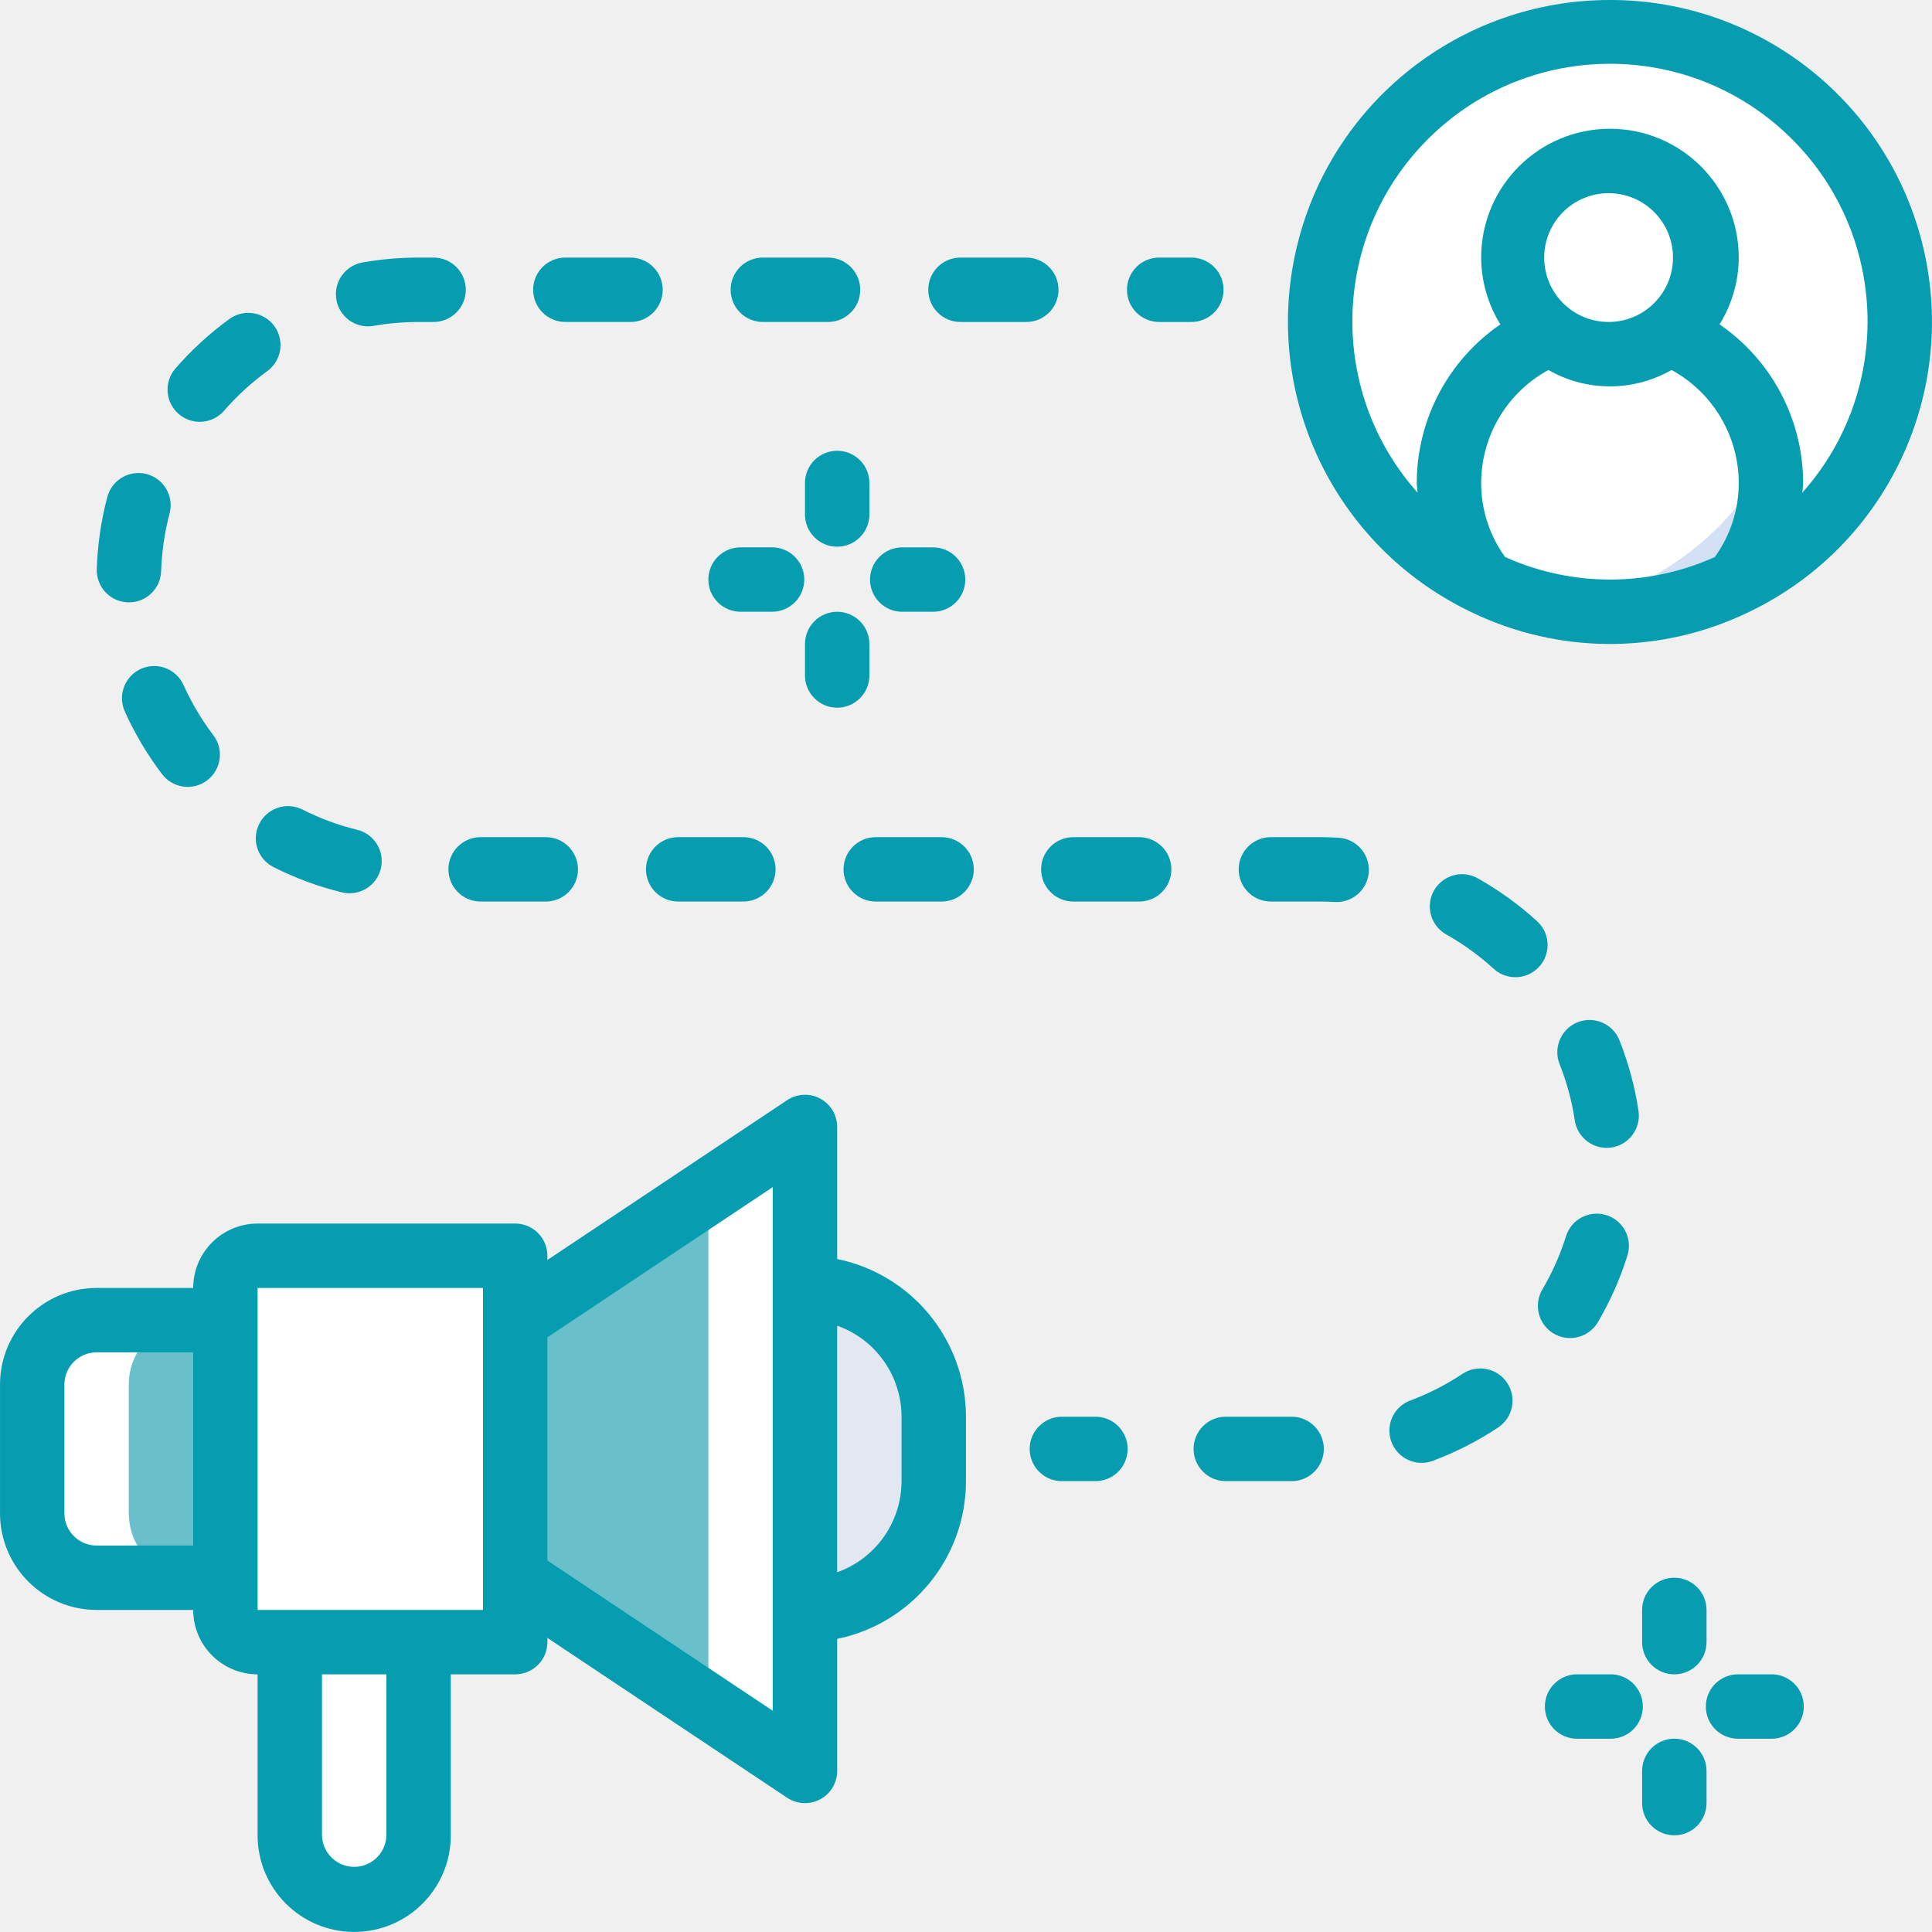
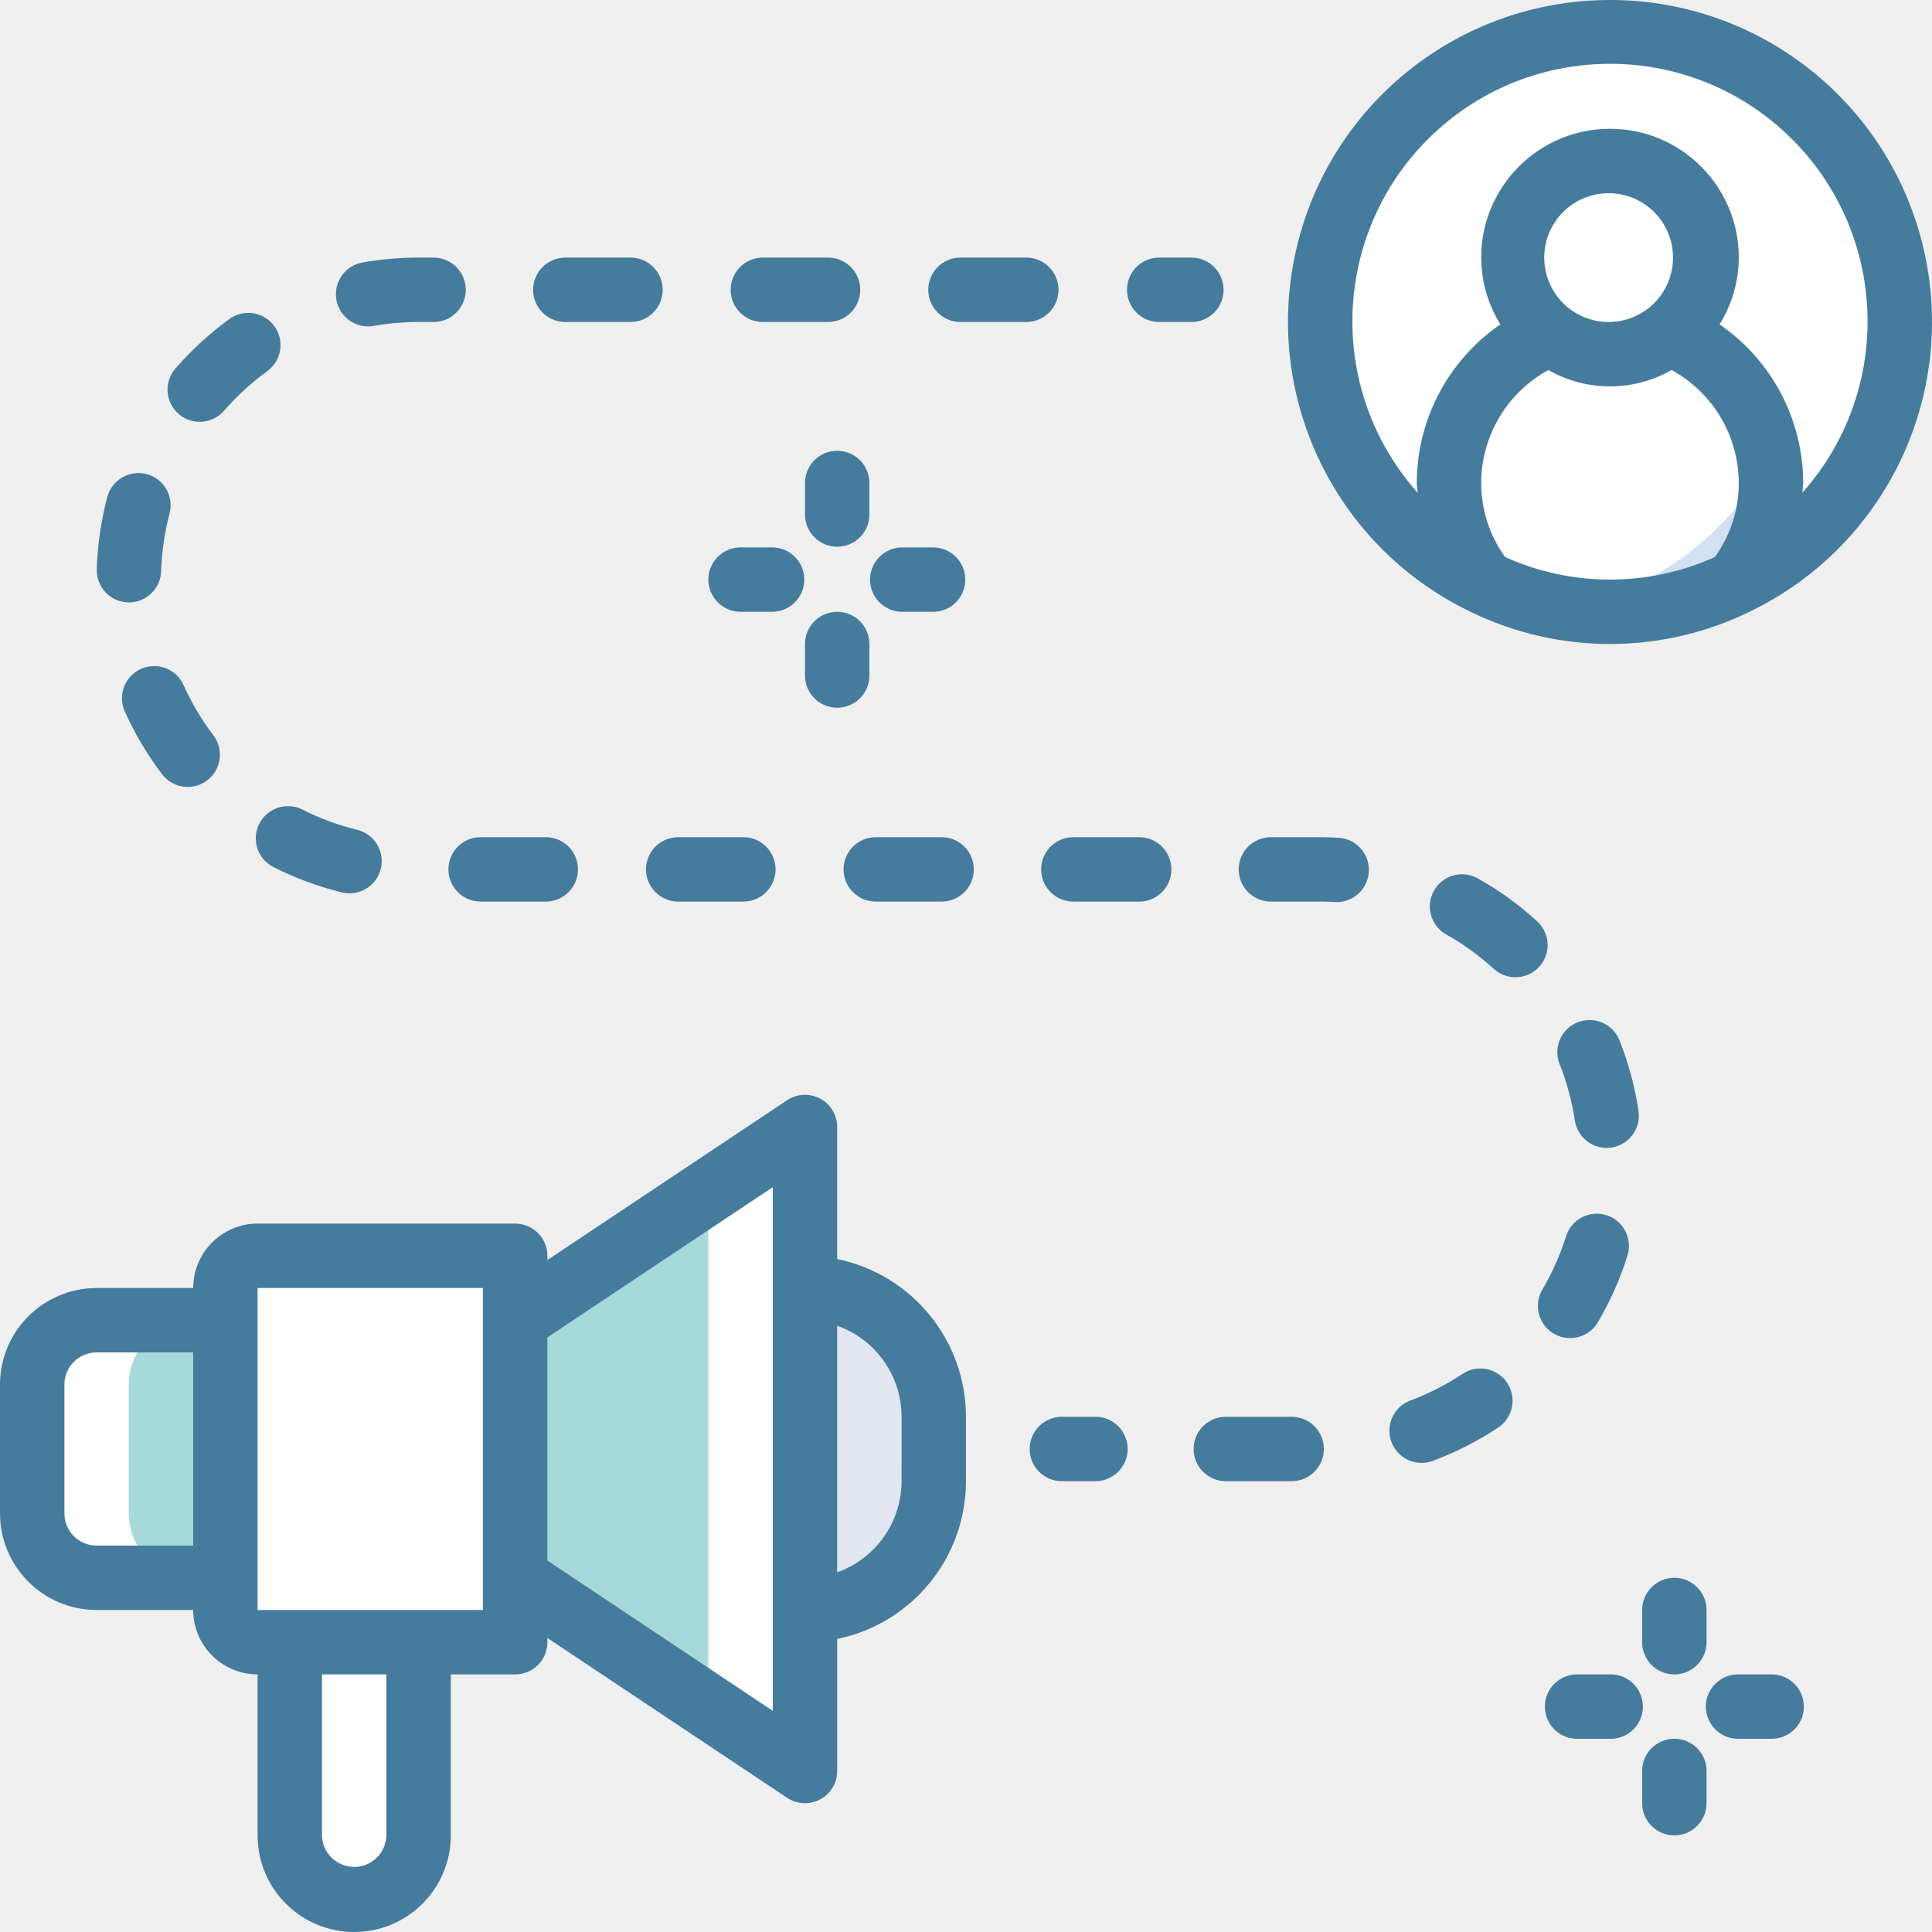
- <svg xmlns="http://www.w3.org/2000/svg" data-bbox="0.001 -0.001 135.465 135.466" viewBox="0 0 135.47 135.47" height="512.013" width="512.013" data-type="color">
-   <g>
-     <path fill="#e3e7f2" d="M54.186 90.31h2.258a9.031 9.031 0 0 1 9.03 9.03v4.516a9.031 9.031 0 0 1-9.03 9.031h-2.258z" data-color="1" />
-     <path fill="#ffffff" d="M20.32 110.63h9.03v18.062a4.516 4.516 0 1 1-9.03 0z" data-color="2" />
-     <path fill="#69c0cb" d="M6.773 92.567H20.32v18.062H6.773a4.516 4.516 0 0 1-4.515-4.516v-9.03a4.516 4.516 0 0 1 4.515-4.516z" data-color="3" />
-     <path fill="#ffffff" d="M56.443 79.02v45.156l-20.32-13.547V92.567z" data-color="2" />
-     <path fill="#69c0cb" d="M49.67 83.536v36.124l-13.547-9.031V92.567z" data-color="3" />
-     <path d="M18.062 88.05h18.062v27.093H18.062a2.258 2.258 0 0 1-2.258-2.257V90.308a2.257 2.257 0 0 1 2.258-2.258z" fill="#ffffff" data-color="2" />
-     <path d="M133.208 22.577c-.001 11.222-9.098 20.318-20.32 20.32a20.983 20.983 0 0 1-3.386-.271c-9.778-1.66-16.933-10.131-16.933-20.05s7.155-18.388 16.933-20.048a20.983 20.983 0 0 1 3.386-.271c11.222 0 20.319 9.098 20.32 20.32z" fill="#ffffff" data-color="2" />
-     <path d="M126.435 22.577a19.972 19.972 0 0 1-2.348 9.46 20.264 20.264 0 0 1-14.518 10.566.082.082 0 0 1-.067.023 11.045 11.045 0 0 1-1.242-.271c-.361-.09-.723-.204-1.084-.294a20.318 20.318 0 0 1 2.326-39.533c9.777 1.66 16.932 10.13 16.933 20.049z" fill="#ffffff" data-color="2" />
-     <path fill="#d4e1f4" d="M124.175 33.504a11.843 11.843 0 0 1-2.438 7.27 19.245 19.245 0 0 1-8.85 2.122 17.99 17.99 0 0 1-3.32-.293 20.264 20.264 0 0 0 14.518-10.566 10.393 10.393 0 0 1 .09 1.467z" data-color="4" />
-     <path d="M124.085 32.036a20.264 20.264 0 0 1-14.517 10.566 26.49 26.49 0 0 1-1.31-.248c-.36-.09-.722-.203-1.083-.294a19.083 19.083 0 0 1-3.138-1.287 11.997 11.997 0 0 1 4.65-18.197h.023a6.45 6.45 0 0 0 8.354 0h.022a11.769 11.769 0 0 1 7 9.46z" fill="#ffffff" data-color="2" />
-     <path d="M119.662 18.061a6.655 6.655 0 0 1-2.574 5.306h-.023a6.677 6.677 0 0 1-8.353 0h-.023a6.656 6.656 0 0 1-2.574-5.306 6.773 6.773 0 0 1 13.547 0z" fill="#ffffff" data-color="2" />
-     <path d="M104.673 36.275c-.074-.081-.151-.16-.224-.242a20.6 20.6 0 0 1-.748-.905c-.109-.138-.218-.273-.323-.413a20.321 20.321 0 0 1-.609-.868 20.458 20.458 0 0 1-.353-.543 19.988 19.988 0 0 1-.496-.843 21 21 0 0 1-.75-1.476 20.2 20.2 0 0 1-.32-.75 20.14 20.14 0 0 1-.313-.806c-.1-.279-.188-.563-.277-.848-.08-.259-.162-.516-.232-.78-.083-.314-.15-.634-.22-.954-.052-.245-.11-.487-.154-.735-.065-.372-.11-.75-.154-1.13-.025-.204-.06-.406-.077-.613a20.478 20.478 0 0 1-.081-1.792c.001-9.881 7.106-18.331 16.84-20.029a20.37 20.37 0 0 0-3.294-.29 20.983 20.983 0 0 0-3.387.27C99.724 4.188 92.57 12.66 92.568 22.577c0 .604.03 1.201.081 1.792.019.207.053.409.078.614.044.378.088.757.154 1.129.043.248.102.49.155.735.068.32.135.64.219.955.07.263.152.52.232.78.088.284.176.568.277.847a20.713 20.713 0 0 0 .313.806c.103.252.208.503.32.75a20.287 20.287 0 0 0 .401.825c.113.22.229.437.349.651a19.988 19.988 0 0 0 .496.843c.114.184.233.363.353.543a20.661 20.661 0 0 0 .609.868c.104.14.214.275.323.413a20.446 20.446 0 0 0 .747.905c.073.083.15.16.225.242a20.305 20.305 0 0 0 11.601 6.35 20.983 20.983 0 0 0 3.387.271 20.485 20.485 0 0 0 2.264-.133c.119-.014.233-.038.351-.054.215-.027.42-.08.633-.113a20.303 20.303 0 0 1-11.463-6.321z" fill="#ffffff" data-color="2" />
-     <path d="M9.03 106.113v-9.03a4.516 4.516 0 0 1 4.516-4.516H6.773a4.516 4.516 0 0 0-4.515 4.515v9.031a4.516 4.516 0 0 0 4.515 4.516h6.773a4.516 4.516 0 0 1-4.515-4.516z" fill="#ffffff" data-color="2" />
-     <path d="M112.888 0a22.558 22.558 0 0 0-9.904 42.834c.065.036.133.068.201.097a22.29 22.29 0 0 0 19.409 0 2.17 2.17 0 0 0 .197-.096 22.558 22.558 0 0 0 12.095-25.358A22.558 22.558 0 0 0 112.888-.001zm-7.35 39.06a8.833 8.833 0 0 1-1.68-5.195 9.041 9.041 0 0 1 4.714-7.921 8.69 8.69 0 0 0 8.635-.001 9.045 9.045 0 0 1 4.712 7.922 8.833 8.833 0 0 1-1.68 5.194 17.895 17.895 0 0 1-14.7 0zm7.35-16.484a4.516 4.516 0 1 1 0-9.03 4.516 4.516 0 0 1 0 9.03zm13.49 11.97c.01-.228.057-.452.057-.681a13.513 13.513 0 0 0-5.862-11.121 8.943 8.943 0 0 0 1.347-4.684 9.031 9.031 0 0 0-18.062 0 8.941 8.941 0 0 0 1.347 4.684 13.512 13.512 0 0 0-5.863 11.12c0 .23.047.454.058.682-6.454-7.247-6.027-18.299.966-25.027s18.053-6.729 25.046 0c6.993 6.728 7.42 17.78.965 25.027z" fill="#069db1" data-color="5" />
-     <path d="M58.702 88.28v-9.259a2.258 2.258 0 0 0-3.51-1.878l-16.81 11.206v-.297a2.256 2.256 0 0 0-2.257-2.258H18.063a4.521 4.521 0 0 0-4.516 4.516H6.774a6.78 6.78 0 0 0-6.773 6.773v9.031a6.78 6.78 0 0 0 6.773 6.773h6.773a4.521 4.521 0 0 0 4.516 4.516v11.289a6.773 6.773 0 0 0 13.546 0v-11.289h4.516a2.256 2.256 0 0 0 2.258-2.258v-.297l16.81 11.207a2.258 2.258 0 0 0 3.51-1.879v-9.259a11.307 11.307 0 0 0 9.03-11.06V99.34a11.308 11.308 0 0 0-9.03-11.06zM6.773 108.372a2.259 2.259 0 0 1-2.257-2.258v-9.03a2.259 2.259 0 0 1 2.257-2.258h6.773v13.546H6.773zm20.32 20.32a2.258 2.258 0 0 1-4.515 0v-11.289h4.515zm6.773-15.805H18.062V90.31h15.804zm20.32 7.071l-15.804-10.537V93.776l15.804-10.537zm9.03-16.102a6.787 6.787 0 0 1-4.515 6.388v-17.29a6.788 6.788 0 0 1 4.516 6.387z" fill="#069db1" data-color="5" />
-     <path d="M76.763 99.34h-2.258a2.258 2.258 0 1 0 0 4.515h2.258a2.258 2.258 0 1 0 0-4.515z" fill="#069db1" data-color="5" />
-     <path d="M107.769 64.587a22.517 22.517 0 0 0-4.148-2.998 2.256 2.256 0 0 0-3.363 1.991 2.256 2.256 0 0 0 1.15 1.942 18.162 18.162 0 0 1 3.318 2.399 2.257 2.257 0 1 0 3.043-3.334z" fill="#069db1" data-color="5" />
-     <path d="M110.092 93.823a2.26 2.26 0 0 0 1.949-1.113 22.456 22.456 0 0 0 2.075-4.68 2.257 2.257 0 0 0-4.309-1.346 17.953 17.953 0 0 1-1.66 3.737 2.258 2.258 0 0 0 1.945 3.402z" fill="#069db1" data-color="5" />
-     <path d="M18.179 57.764a2.257 2.257 0 0 0 .996 3.034 22.475 22.475 0 0 0 4.803 1.774 2.258 2.258 0 0 0 2.724-1.659 2.258 2.258 0 0 0-1.653-2.728 17.902 17.902 0 0 1-3.836-1.418 2.26 2.26 0 0 0-3.034.997z" fill="#069db1" data-color="5" />
-     <path d="M112.656 80.486a2.513 2.513 0 0 0 .339-.024 2.262 2.262 0 0 0 1.896-2.571 22.613 22.613 0 0 0-1.336-4.946 2.258 2.258 0 0 0-3.87-.567 2.259 2.259 0 0 0-.328 2.234 17.886 17.886 0 0 1 1.067 3.954 2.26 2.26 0 0 0 2.232 1.92z" fill="#069db1" data-color="5" />
-     <path d="M102.549 96.332a17.974 17.974 0 0 1-3.643 1.863 2.257 2.257 0 0 0-.655 3.867 2.258 2.258 0 0 0 2.238.362 22.612 22.612 0 0 0 4.56-2.33 2.258 2.258 0 1 0-2.5-3.762z" fill="#069db1" data-color="5" />
-     <path d="M31.443 60.957a2.256 2.256 0 0 0 2.257 2.258h4.617a2.258 2.258 0 0 0 0-4.515H33.7a2.256 2.256 0 0 0-2.257 2.257z" fill="#069db1" data-color="5" />
-     <path d="M45.296 60.957a2.256 2.256 0 0 0 2.258 2.258h4.617a2.258 2.258 0 0 0 0-4.515h-4.617a2.256 2.256 0 0 0-2.258 2.257z" fill="#069db1" data-color="5" />
-     <path d="M44.256 18.061H39.64a2.258 2.258 0 0 0-2.257 2.258 2.258 2.258 0 0 0 2.257 2.257h4.617a2.258 2.258 0 0 0 0-4.515z" fill="#069db1" data-color="5" />
-     <path d="M58.107 18.061H53.49a2.258 2.258 0 0 0-2.258 2.258 2.258 2.258 0 0 0 2.258 2.257h4.617a2.258 2.258 0 0 0 0-4.515z" fill="#069db1" data-color="5" />
-     <path d="M74.22 20.32a2.256 2.256 0 0 0-2.258-2.259h-4.617a2.258 2.258 0 0 0-2.257 2.258 2.258 2.258 0 0 0 2.257 2.258h4.617a2.256 2.256 0 0 0 2.258-2.258z" fill="#069db1" data-color="5" />
-     <path d="M93.86 58.74a24.41 24.41 0 0 0-1.292-.04h-3.455a2.258 2.258 0 0 0 0 4.516h3.442a20.648 20.648 0 0 1 1.045.03c.044.003.088.005.132.005a2.257 2.257 0 0 0 .128-4.51z" fill="#069db1" data-color="5" />
-     <path d="M16.053 22.392a22.721 22.721 0 0 0-3.768 3.463 2.259 2.259 0 0 0 3.413 2.96 18.201 18.201 0 0 1 3.019-2.777 2.258 2.258 0 1 0-2.664-3.646z" fill="#069db1" data-color="5" />
-     <path d="M90.616 99.34h-4.617a2.258 2.258 0 1 0 0 4.515h4.617a2.258 2.258 0 0 0 0-4.515z" fill="#069db1" data-color="5" />
-     <path d="M79.877 58.7H75.26a2.258 2.258 0 0 0 0 4.516h4.617a2.258 2.258 0 0 0 0-4.516z" fill="#069db1" data-color="5" />
-     <path d="M30.403 18.061H29.35a22.587 22.587 0 0 0-3.94.344 2.258 2.258 0 0 0 .39 4.48c.133 0 .265-.011.395-.035a18.333 18.333 0 0 1 3.155-.273h1.052a2.258 2.258 0 0 0 2.258-2.258 2.258 2.258 0 0 0-2.258-2.258z" fill="#069db1" data-color="5" />
-     <path d="M9.884 46.9a2.257 2.257 0 0 0-1.133 2.985 22.513 22.513 0 0 0 2.615 4.4 2.256 2.256 0 0 0 3.162.431 2.256 2.256 0 0 0 .432-3.161 18.192 18.192 0 0 1-2.09-3.521A2.258 2.258 0 0 0 9.883 46.9z" fill="#069db1" data-color="5" />
-     <path d="M66.023 58.7h-4.617a2.258 2.258 0 0 0 0 4.516h4.617a2.258 2.258 0 0 0 0-4.516z" fill="#069db1" data-color="5" />
-     <path d="M10.283 33.24a2.266 2.266 0 0 0-2.758 1.607 22.663 22.663 0 0 0-.739 5.06 2.255 2.255 0 0 0 2.183 2.329.765.765 0 0 0 .075.002 2.256 2.256 0 0 0 2.254-2.185 18.357 18.357 0 0 1 .593-4.055 2.258 2.258 0 0 0-1.608-2.758z" fill="#069db1" data-color="5" />
-     <path d="M85.795 20.32a2.256 2.256 0 0 0-2.257-2.259H81.28a2.258 2.258 0 0 0-2.258 2.258 2.258 2.258 0 0 0 2.258 2.258h2.257a2.256 2.256 0 0 0 2.258-2.258z" fill="#069db1" data-color="5" />
-     <path d="M117.402 117.403a2.256 2.256 0 0 0 2.258-2.258v-2.258a2.258 2.258 0 0 0-4.516 0v2.258a2.256 2.256 0 0 0 2.258 2.258z" fill="#069db1" data-color="5" />
-     <path d="M117.402 121.916a2.256 2.256 0 0 0-2.258 2.258v2.258a2.258 2.258 0 0 0 4.516 0v-2.258a2.256 2.256 0 0 0-2.258-2.258z" fill="#069db1" data-color="5" />
-     <path d="M112.888 117.403h-2.257a2.258 2.258 0 1 0 0 4.515h2.257a2.258 2.258 0 1 0 0-4.515z" fill="#069db1" data-color="5" />
-     <path d="M124.175 117.403h-2.257a2.258 2.258 0 1 0 0 4.515h2.257a2.258 2.258 0 1 0 0-4.515z" fill="#069db1" data-color="5" />
-     <path d="M58.702 31.607a2.256 2.256 0 0 0-2.257 2.258v2.258a2.258 2.258 0 0 0 4.515 0v-2.258a2.256 2.256 0 0 0-2.258-2.258z" fill="#069db1" data-color="5" />
-     <path d="M58.702 42.897a2.256 2.256 0 0 0-2.257 2.258v2.257a2.258 2.258 0 0 0 4.515 0v-2.257a2.256 2.256 0 0 0-2.258-2.258z" fill="#069db1" data-color="5" />
-     <path d="M49.67 40.637a2.256 2.256 0 0 0 2.257 2.258h2.258a2.258 2.258 0 0 0 0-4.515h-2.258a2.256 2.256 0 0 0-2.257 2.257z" fill="#069db1" data-color="5" />
-     <path d="M63.216 42.897h2.258a2.258 2.258 0 0 0 0-4.515h-2.258a2.258 2.258 0 0 0 0 4.515z" fill="#069db1" data-color="5" />
+ <svg xmlns="http://www.w3.org/2000/svg" data-bbox="0.001 -0.001 135.465 135.466" viewBox="0 0 135.465 135.466" height="511.998" width="511.992" data-type="color" version="1.1" id="svg90">
+   <defs id="defs94" />
+   <g id="g88" transform="translate(-0.001,0.00100838)">
+     <path fill="#e3e7f2" d="m 54.186,90.31 h 2.258 a 9.031,9.031 0 0 1 9.03,9.03 v 4.516 a 9.031,9.031 0 0 1 -9.03,9.031 h -2.258 z" data-color="1" id="path2" />
+     <path fill="#ffffff" d="m 20.32,110.63 h 9.03 v 18.062 a 4.516,4.516 0 1 1 -9.03,0 z" data-color="2" id="path4" />
+     <path fill="#69c0cb" d="M 6.773,92.567 H 20.32 v 18.062 H 6.773 a 4.516,4.516 0 0 1 -4.515,-4.516 v -9.03 a 4.516,4.516 0 0 1 4.515,-4.516 z" data-color="3" id="path6" style="fill:#a8dadc;fill-opacity:1" />
+     <path fill="#ffffff" d="m 56.443,79.02 v 45.156 L 36.123,110.629 V 92.567 Z" data-color="2" id="path8" />
+     <path fill="#69c0cb" d="M 49.67,83.536 V 119.66 L 36.123,110.629 V 92.567 Z" data-color="3" id="path10" style="fill:#a8dadc;fill-opacity:1" />
+     <path d="m 18.062,88.05 h 18.062 v 27.093 H 18.062 a 2.258,2.258 0 0 1 -2.258,-2.257 V 90.308 a 2.257,2.257 0 0 1 2.258,-2.258 z" fill="#ffffff" data-color="2" id="path12" />
+     <path d="m 133.208,22.577 c -0.001,11.222 -9.098,20.318 -20.32,20.32 a 20.983,20.983 0 0 1 -3.386,-0.271 c -9.778,-1.66 -16.933,-10.131 -16.933,-20.05 0,-9.919 7.155,-18.388 16.933,-20.048 a 20.983,20.983 0 0 1 3.386,-0.271 c 11.222,0 20.319,9.098 20.32,20.32 z" fill="#ffffff" data-color="2" id="path14" />
+     <path d="m 126.435,22.577 a 19.972,19.972 0 0 1 -2.348,9.46 20.264,20.264 0 0 1 -14.518,10.566 0.082,0.082 0 0 1 -0.067,0.023 11.045,11.045 0 0 1 -1.242,-0.271 c -0.361,-0.09 -0.723,-0.204 -1.084,-0.294 a 20.318,20.318 0 0 1 2.326,-39.533 c 9.777,1.66 16.932,10.13 16.933,20.049 z" fill="#ffffff" data-color="2" id="path16" />
+     <path fill="#d4e1f4" d="m 124.175,33.504 a 11.843,11.843 0 0 1 -2.438,7.27 19.245,19.245 0 0 1 -8.85,2.122 17.99,17.99 0 0 1 -3.32,-0.293 20.264,20.264 0 0 0 14.518,-10.566 10.393,10.393 0 0 1 0.09,1.467 z" data-color="4" id="path18" />
+     <path d="m 124.085,32.036 a 20.264,20.264 0 0 1 -14.517,10.566 26.49,26.49 0 0 1 -1.31,-0.248 c -0.36,-0.09 -0.722,-0.203 -1.083,-0.294 a 19.083,19.083 0 0 1 -3.138,-1.287 11.997,11.997 0 0 1 4.65,-18.197 h 0.023 a 6.45,6.45 0 0 0 8.354,0 h 0.022 a 11.769,11.769 0 0 1 7,9.46 z" fill="#ffffff" data-color="2" id="path20" />
+     <path d="m 119.662,18.061 a 6.655,6.655 0 0 1 -2.574,5.306 h -0.023 a 6.677,6.677 0 0 1 -8.353,0 h -0.023 a 6.656,6.656 0 0 1 -2.574,-5.306 6.774,6.774 0 0 1 13.547,0 z" fill="#ffffff" data-color="2" id="path22" />
+     <path d="m 104.673,36.275 c -0.074,-0.081 -0.151,-0.16 -0.224,-0.242 a 20.6,20.6 0 0 1 -0.748,-0.905 c -0.109,-0.138 -0.218,-0.273 -0.323,-0.413 a 20.321,20.321 0 0 1 -0.609,-0.868 20.458,20.458 0 0 1 -0.353,-0.543 19.988,19.988 0 0 1 -0.496,-0.843 21,21 0 0 1 -0.75,-1.476 20.2,20.2 0 0 1 -0.32,-0.75 20.14,20.14 0 0 1 -0.313,-0.806 c -0.1,-0.279 -0.188,-0.563 -0.277,-0.848 -0.08,-0.259 -0.162,-0.516 -0.232,-0.78 -0.083,-0.314 -0.15,-0.634 -0.22,-0.954 -0.052,-0.245 -0.11,-0.487 -0.154,-0.735 -0.065,-0.372 -0.11,-0.75 -0.154,-1.13 -0.025,-0.204 -0.06,-0.406 -0.077,-0.613 a 20.478,20.478 0 0 1 -0.081,-1.792 c 0.001,-9.881 7.106,-18.331 16.84,-20.029 a 20.37,20.37 0 0 0 -3.294,-0.29 20.983,20.983 0 0 0 -3.387,0.27 C 99.724,4.188 92.57,12.66 92.568,22.577 c 0,0.604 0.03,1.201 0.081,1.792 0.019,0.207 0.053,0.409 0.078,0.614 0.044,0.378 0.088,0.757 0.154,1.129 0.043,0.248 0.102,0.49 0.155,0.735 0.068,0.32 0.135,0.64 0.219,0.955 0.07,0.263 0.152,0.52 0.232,0.78 0.088,0.284 0.176,0.568 0.277,0.847 a 20.713,20.713 0 0 0 0.313,0.806 c 0.103,0.252 0.208,0.503 0.32,0.75 a 20.287,20.287 0 0 0 0.401,0.825 c 0.113,0.22 0.229,0.437 0.349,0.651 a 19.988,19.988 0 0 0 0.496,0.843 c 0.114,0.184 0.233,0.363 0.353,0.543 a 20.661,20.661 0 0 0 0.609,0.868 c 0.104,0.14 0.214,0.275 0.323,0.413 a 20.446,20.446 0 0 0 0.747,0.905 c 0.073,0.083 0.15,0.16 0.225,0.242 a 20.305,20.305 0 0 0 11.601,6.35 20.983,20.983 0 0 0 3.387,0.271 20.485,20.485 0 0 0 2.264,-0.133 c 0.119,-0.014 0.233,-0.038 0.351,-0.054 0.215,-0.027 0.42,-0.08 0.633,-0.113 a 20.303,20.303 0 0 1 -11.463,-6.321 z" fill="#ffffff" data-color="2" id="path24" />
+     <path d="m 9.03,106.113 v -9.03 a 4.516,4.516 0 0 1 4.516,-4.516 H 6.773 a 4.516,4.516 0 0 0 -4.515,4.515 v 9.031 a 4.516,4.516 0 0 0 4.515,4.516 h 6.773 a 4.516,4.516 0 0 1 -4.515,-4.516 z" fill="#ffffff" data-color="2" id="path26" />
+     <path d="m 112.888,0 a 22.558,22.558 0 0 0 -9.904,42.834 c 0.065,0.036 0.133,0.068 0.201,0.097 a 22.29,22.29 0 0 0 19.409,0 2.17,2.17 0 0 0 0.197,-0.096 22.558,22.558 0 0 0 12.095,-25.358 22.558,22.558 0 0 0 -21.998,-17.478 z m -7.35,39.06 a 8.833,8.833 0 0 1 -1.68,-5.195 9.041,9.041 0 0 1 4.714,-7.921 8.69,8.69 0 0 0 8.635,-10e-4 9.045,9.045 0 0 1 4.712,7.922 8.833,8.833 0 0 1 -1.68,5.194 17.895,17.895 0 0 1 -14.7,0 z m 7.35,-16.484 a 4.516,4.516 0 1 1 0,-9.03 4.516,4.516 0 0 1 0,9.03 z m 13.49,11.97 c 0.01,-0.228 0.057,-0.452 0.057,-0.681 a 13.513,13.513 0 0 0 -5.862,-11.121 8.943,8.943 0 0 0 1.347,-4.684 9.031,9.031 0 0 0 -18.062,0 8.941,8.941 0 0 0 1.347,4.684 13.512,13.512 0 0 0 -5.863,11.12 c 0,0.23 0.047,0.454 0.058,0.682 -6.454,-7.247 -6.027,-18.299 0.966,-25.027 6.993,-6.728 18.053,-6.729 25.046,0 6.993,6.728 7.42,17.78 0.965,25.027 z" fill="#457b9d" data-color="5" id="path28" />
+     <path d="m 58.702,88.28 v -9.259 a 2.258,2.258 0 0 0 -3.51,-1.878 L 38.382,88.349 V 88.052 A 2.256,2.256 0 0 0 36.125,85.794 H 18.063 A 4.521,4.521 0 0 0 13.547,90.31 H 6.774 a 6.78,6.78 0 0 0 -6.773,6.773 v 9.031 a 6.78,6.78 0 0 0 6.773,6.773 h 6.773 a 4.521,4.521 0 0 0 4.516,4.516 v 11.289 a 6.773,6.773 0 0 0 13.546,0 v -11.289 h 4.516 a 2.256,2.256 0 0 0 2.258,-2.258 v -0.297 l 16.81,11.207 a 2.258,2.258 0 0 0 3.51,-1.879 v -9.259 a 11.307,11.307 0 0 0 9.03,-11.06 V 99.34 A 11.308,11.308 0 0 0 58.703,88.28 Z M 6.773,108.372 a 2.259,2.259 0 0 1 -2.257,-2.258 v -9.03 a 2.259,2.259 0 0 1 2.257,-2.258 h 6.773 v 13.546 H 6.773 Z m 20.32,20.32 a 2.258,2.258 0 0 1 -4.515,0 v -11.289 h 4.515 z m 6.773,-15.805 H 18.062 V 90.31 h 15.804 z m 20.32,7.071 -15.804,-10.537 V 93.776 L 54.186,83.239 Z m 9.03,-16.102 a 6.787,6.787 0 0 1 -4.515,6.388 v -17.29 a 6.788,6.788 0 0 1 4.516,6.387 z" fill="#457b9d" data-color="5" id="path30" />
+     <path d="m 76.763,99.34 h -2.258 a 2.258,2.258 0 1 0 0,4.515 h 2.258 a 2.258,2.258 0 1 0 0,-4.515 z" fill="#457b9d" data-color="5" id="path32" />
+     <path d="m 107.769,64.587 a 22.517,22.517 0 0 0 -4.148,-2.998 2.256,2.256 0 0 0 -3.363,1.991 2.256,2.256 0 0 0 1.15,1.942 18.162,18.162 0 0 1 3.318,2.399 2.257,2.257 0 1 0 3.043,-3.334 z" fill="#457b9d" data-color="5" id="path34" />
+     <path d="m 110.092,93.823 a 2.26,2.26 0 0 0 1.949,-1.113 22.456,22.456 0 0 0 2.075,-4.68 2.257,2.257 0 0 0 -4.309,-1.346 17.953,17.953 0 0 1 -1.66,3.737 2.258,2.258 0 0 0 1.945,3.402 z" fill="#457b9d" data-color="5" id="path36" />
+     <path d="m 18.179,57.764 a 2.257,2.257 0 0 0 0.996,3.034 22.475,22.475 0 0 0 4.803,1.774 2.258,2.258 0 0 0 2.724,-1.659 2.258,2.258 0 0 0 -1.653,-2.728 17.902,17.902 0 0 1 -3.836,-1.418 2.26,2.26 0 0 0 -3.034,0.997 z" fill="#457b9d" data-color="5" id="path38" />
+     <path d="m 112.656,80.486 a 2.513,2.513 0 0 0 0.339,-0.024 2.262,2.262 0 0 0 1.896,-2.571 22.613,22.613 0 0 0 -1.336,-4.946 2.258,2.258 0 0 0 -3.87,-0.567 2.259,2.259 0 0 0 -0.328,2.234 17.886,17.886 0 0 1 1.067,3.954 2.26,2.26 0 0 0 2.232,1.92 z" fill="#457b9d" data-color="5" id="path40" />
+     <path d="m 102.549,96.332 a 17.974,17.974 0 0 1 -3.643,1.863 2.257,2.257 0 0 0 -0.655,3.867 2.258,2.258 0 0 0 2.238,0.362 22.612,22.612 0 0 0 4.56,-2.33 2.258,2.258 0 1 0 -2.5,-3.762 z" fill="#457b9d" data-color="5" id="path42" />
+     <path d="m 31.443,60.957 a 2.256,2.256 0 0 0 2.257,2.258 h 4.617 a 2.258,2.258 0 0 0 0,-4.515 H 33.7 a 2.256,2.256 0 0 0 -2.257,2.257 z" fill="#457b9d" data-color="5" id="path44" />
+     <path d="m 45.296,60.957 a 2.256,2.256 0 0 0 2.258,2.258 h 4.617 a 2.258,2.258 0 0 0 0,-4.515 h -4.617 a 2.256,2.256 0 0 0 -2.258,2.257 z" fill="#457b9d" data-color="5" id="path46" />
+     <path d="M 44.256,18.061 H 39.64 a 2.258,2.258 0 0 0 -2.257,2.258 2.258,2.258 0 0 0 2.257,2.257 h 4.617 a 2.258,2.258 0 0 0 0,-4.515 z" fill="#457b9d" data-color="5" id="path48" />
+     <path d="M 58.107,18.061 H 53.49 a 2.258,2.258 0 0 0 -2.258,2.258 2.258,2.258 0 0 0 2.258,2.257 h 4.617 a 2.258,2.258 0 0 0 0,-4.515 z" fill="#457b9d" data-color="5" id="path50" />
+     <path d="m 74.22,20.32 a 2.256,2.256 0 0 0 -2.258,-2.259 h -4.617 a 2.258,2.258 0 0 0 -2.257,2.258 2.258,2.258 0 0 0 2.257,2.258 h 4.617 a 2.256,2.256 0 0 0 2.258,-2.258 z" fill="#457b9d" data-color="5" id="path52" />
+     <path d="M 93.86,58.74 A 24.41,24.41 0 0 0 92.568,58.7 h -3.455 a 2.258,2.258 0 0 0 0,4.516 h 3.442 a 20.648,20.648 0 0 1 1.045,0.03 c 0.044,0.003 0.088,0.005 0.132,0.005 a 2.257,2.257 0 0 0 0.128,-4.51 z" fill="#457b9d" data-color="5" id="path54" />
+     <path d="m 16.053,22.392 a 22.721,22.721 0 0 0 -3.768,3.463 2.259,2.259 0 0 0 3.413,2.96 18.201,18.201 0 0 1 3.019,-2.777 2.258,2.258 0 1 0 -2.664,-3.646 z" fill="#457b9d" data-color="5" id="path56" />
+     <path d="m 90.616,99.34 h -4.617 a 2.258,2.258 0 1 0 0,4.515 h 4.617 a 2.258,2.258 0 0 0 0,-4.515 z" fill="#457b9d" data-color="5" id="path58" />
+     <path d="M 79.877,58.7 H 75.26 a 2.258,2.258 0 0 0 0,4.516 h 4.617 a 2.258,2.258 0 0 0 0,-4.516 z" fill="#457b9d" data-color="5" id="path60" />
+     <path d="M 30.403,18.061 H 29.35 a 22.587,22.587 0 0 0 -3.94,0.344 2.258,2.258 0 0 0 0.39,4.48 c 0.133,0 0.265,-0.011 0.395,-0.035 a 18.333,18.333 0 0 1 3.155,-0.273 h 1.052 a 2.258,2.258 0 0 0 2.258,-2.258 2.258,2.258 0 0 0 -2.258,-2.258 z" fill="#457b9d" data-color="5" id="path62" />
+     <path d="m 9.884,46.9 a 2.257,2.257 0 0 0 -1.133,2.985 22.513,22.513 0 0 0 2.615,4.4 2.256,2.256 0 0 0 3.162,0.431 A 2.256,2.256 0 0 0 14.96,51.555 18.192,18.192 0 0 1 12.87,48.034 2.258,2.258 0 0 0 9.883,46.9 Z" fill="#457b9d" data-color="5" id="path64" />
+     <path d="m 66.023,58.7 h -4.617 a 2.258,2.258 0 0 0 0,4.516 h 4.617 a 2.258,2.258 0 0 0 0,-4.516 z" fill="#457b9d" data-color="5" id="path66" />
+     <path d="m 10.283,33.24 a 2.266,2.266 0 0 0 -2.758,1.607 22.663,22.663 0 0 0 -0.739,5.06 2.255,2.255 0 0 0 2.183,2.329 0.765,0.765 0 0 0 0.075,0.002 2.256,2.256 0 0 0 2.254,-2.185 18.357,18.357 0 0 1 0.593,-4.055 2.258,2.258 0 0 0 -1.608,-2.758 z" fill="#457b9d" data-color="5" id="path68" />
+     <path d="M 85.795,20.32 A 2.256,2.256 0 0 0 83.538,18.061 H 81.28 a 2.258,2.258 0 0 0 -2.258,2.258 2.258,2.258 0 0 0 2.258,2.258 h 2.257 a 2.256,2.256 0 0 0 2.258,-2.258 z" fill="#457b9d" data-color="5" id="path70" />
+     <path d="m 117.402,117.403 a 2.256,2.256 0 0 0 2.258,-2.258 v -2.258 a 2.258,2.258 0 0 0 -4.516,0 v 2.258 a 2.256,2.256 0 0 0 2.258,2.258 z" fill="#457b9d" data-color="5" id="path72" />
+     <path d="m 117.402,121.916 a 2.256,2.256 0 0 0 -2.258,2.258 v 2.258 a 2.258,2.258 0 0 0 4.516,0 v -2.258 a 2.256,2.256 0 0 0 -2.258,-2.258 z" fill="#457b9d" data-color="5" id="path74" />
+     <path d="m 112.888,117.403 h -2.257 a 2.258,2.258 0 1 0 0,4.515 h 2.257 a 2.258,2.258 0 1 0 0,-4.515 z" fill="#457b9d" data-color="5" id="path76" />
+     <path d="m 124.175,117.403 h -2.257 a 2.258,2.258 0 1 0 0,4.515 h 2.257 a 2.258,2.258 0 1 0 0,-4.515 z" fill="#457b9d" data-color="5" id="path78" />
+     <path d="m 58.702,31.607 a 2.256,2.256 0 0 0 -2.257,2.258 v 2.258 a 2.258,2.258 0 0 0 4.515,0 v -2.258 a 2.256,2.256 0 0 0 -2.258,-2.258 z" fill="#457b9d" data-color="5" id="path80" />
+     <path d="m 58.702,42.897 a 2.256,2.256 0 0 0 -2.257,2.258 v 2.257 a 2.258,2.258 0 0 0 4.515,0 v -2.257 a 2.256,2.256 0 0 0 -2.258,-2.258 z" fill="#457b9d" data-color="5" id="path82" />
+     <path d="m 49.67,40.637 a 2.256,2.256 0 0 0 2.257,2.258 h 2.258 a 2.258,2.258 0 0 0 0,-4.515 h -2.258 a 2.256,2.256 0 0 0 -2.257,2.257 z" fill="#457b9d" data-color="5" id="path84" />
+     <path d="m 63.216,42.897 h 2.258 a 2.258,2.258 0 0 0 0,-4.515 h -2.258 a 2.258,2.258 0 0 0 0,4.515 z" fill="#457b9d" data-color="5" id="path86" />
  </g>
</svg>
